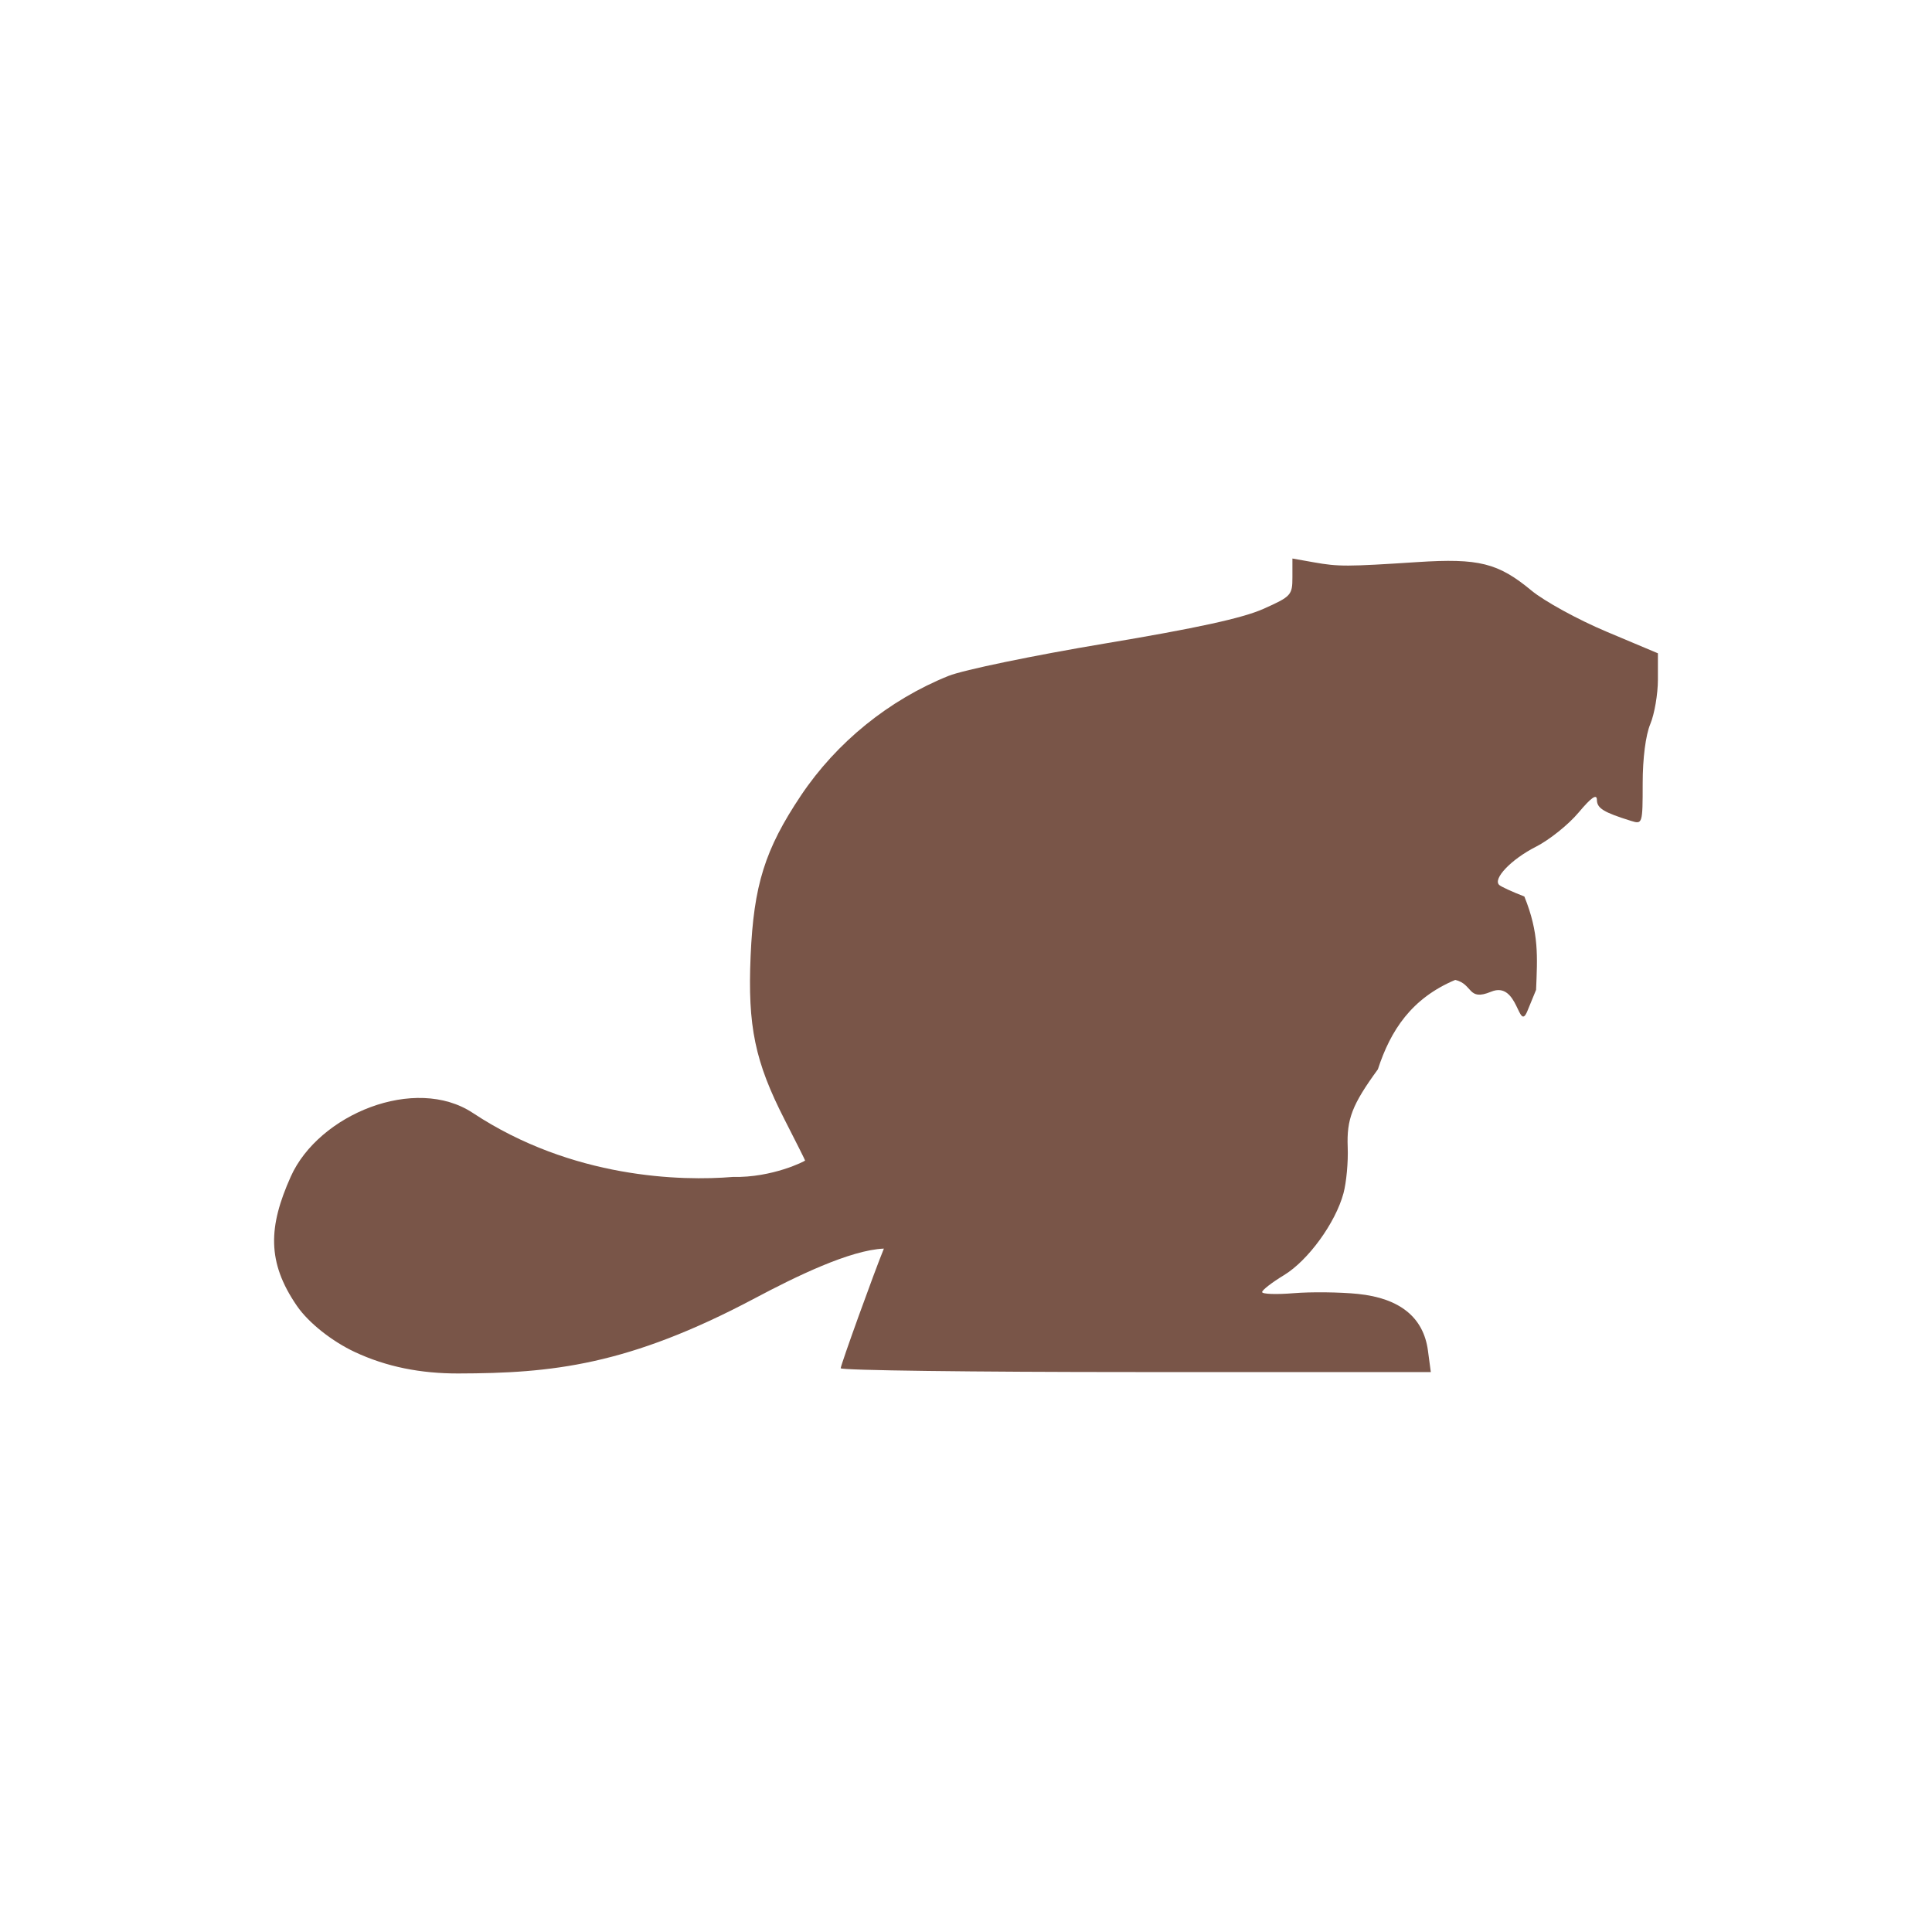
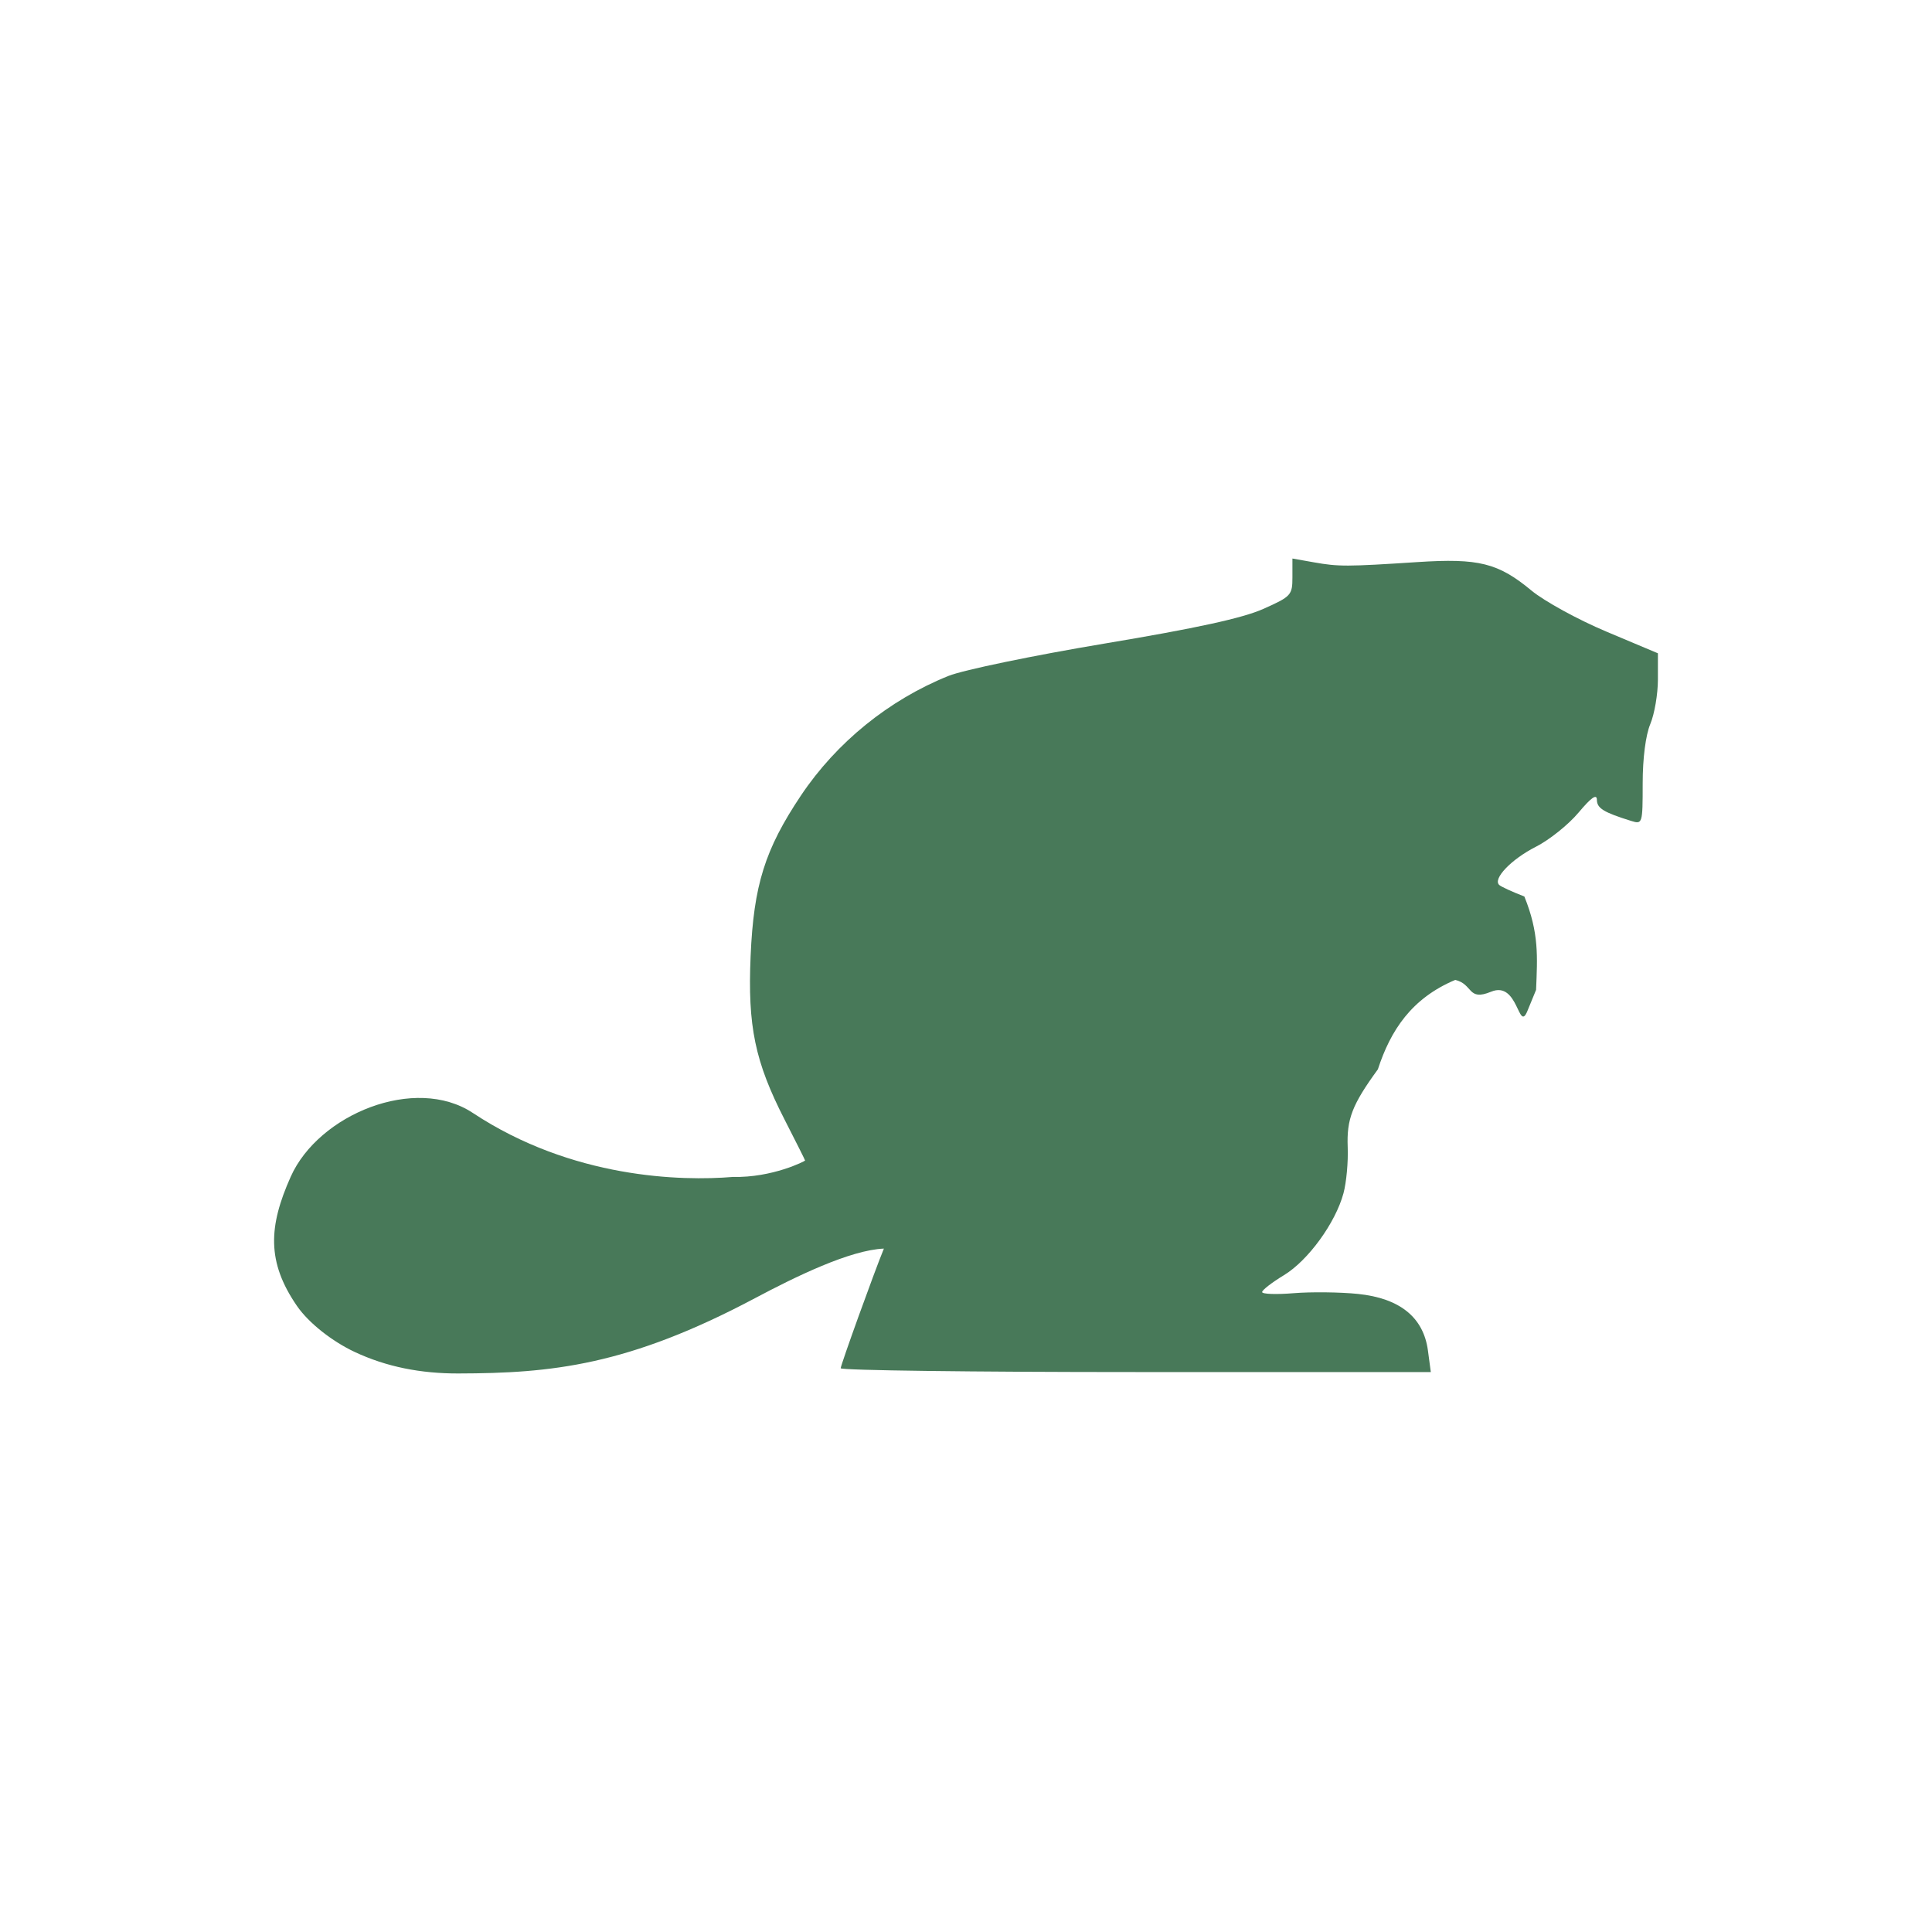
<svg xmlns="http://www.w3.org/2000/svg" xmlns:xlink="http://www.w3.org/1999/xlink" version="1.1" id="svg282" width="512" height="512" viewBox="0 0 512 512">
  <defs id="defs286">
    <linearGradient id="linearGradient1101">
      <stop style="stop-color:#ffffff;stop-opacity:1;" offset="0" id="stop1099" />
      <stop style="stop-color:#ffffff;stop-opacity:1;" offset="1" id="stop1097" />
    </linearGradient>
    <linearGradient xlink:href="#linearGradient1101" id="linearGradient1103" x1="49.866" y1="447.421" x2="455.7" y2="58.145" gradientUnits="userSpaceOnUse" />
  </defs>
  <g id="g288">
    <rect style="fill:url(#linearGradient1103);fill-opacity:1;stroke:none;stroke-width:7.66" id="rect896" width="418.703" height="418.703" x="46.649" y="46.649" rx="40.889" ry="40.183" />
-     <path d="m 121.475,363.984 c -9.927,0.023 -19.03,-1.733 -27.506,-5.715 -5.899,-2.771 -12.148,-7.638 -15.282,-12.195 -8.009,-11.644 -7.553,-21.025 -1.64,-34.242 7.411,-16.564 32.996,-26.984 48.246,-16.899 26.4,17.458 55.393,18.095 68.899,16.968 10.545,0.242 19.171,-4.219 19.17,-4.345 -0.001,-0.127 -2.429,-4.968 -5.395,-10.762 -7.908,-15.448 -9.852,-24.789 -9.044,-43.459 0.812,-18.754 3.786,-28.238 13.329,-42.507 9.421,-14.086 23.327,-25.357 39.123,-31.711 3.878,-1.56 22.488,-5.415 41.355,-8.568 24.367,-4.071 36.545,-6.728 42.039,-9.173 7.396,-3.29 7.735,-3.659 7.735,-8.401 v -4.96 l 5.717,1.012 c 6.527,1.156 8.657,1.15 27.437,-0.07 16.231,-1.056 21.374,0.229 30.198,7.547 3.398,2.818 12.328,7.712 19.843,10.875 l 13.664,5.751 v 6.962 c 0,3.829 -0.907,9.135 -2.018,11.791 -1.23,2.944 -2.018,9.083 -2.018,15.725 0,10.682 -0.062,10.877 -3.027,9.953 -7.346,-2.288 -9.082,-3.355 -9.107,-5.595 -0.016,-1.674 -1.473,-0.661 -4.869,3.388 -2.663,3.177 -7.755,7.252 -11.315,9.056 -6.522,3.305 -11.519,8.54 -9.674,10.135 0.548,0.474 3.534,1.842 6.636,3.039 3.924,9.676 3.46,15.969 3.105,24.742 l -2.307,5.616 c -2.412,5.871 -2.351,-8.137 -9.609,-5.129 -6.295,2.609 -4.715,-2.008 -9.509,-3.127 -11.567,4.878 -17.124,13.335 -20.498,23.696 -6.819,9.36 -8.295,13.171 -7.997,20.645 0.159,3.854 -0.348,9.338 -1.115,12.187 -2.114,7.849 -9.37,17.834 -15.786,21.723 -3.155,1.912 -5.756,3.924 -5.78,4.47 -0.016,0.546 3.741,0.681 8.366,0.302 4.624,-0.38 12.288,-0.291 17.032,0.194 11.098,1.141 17.363,6.206 18.542,14.989 l 0.766,5.717 h -78.202 c -43.011,0 -78.195,-0.454 -78.186,-1.009 0.016,-0.899 8.889,-25.486 11.445,-31.709 -8.987,0.378 -23.392,7.424 -34.169,13.149 -33.629,17.863 -53.897,19.89 -78.592,19.943 z" style="fill:#795548;fill-opacity:1;stroke-width:1.345" id="path437" />
+     <path d="m 121.475,363.984 c -9.927,0.023 -19.03,-1.733 -27.506,-5.715 -5.899,-2.771 -12.148,-7.638 -15.282,-12.195 -8.009,-11.644 -7.553,-21.025 -1.64,-34.242 7.411,-16.564 32.996,-26.984 48.246,-16.899 26.4,17.458 55.393,18.095 68.899,16.968 10.545,0.242 19.171,-4.219 19.17,-4.345 -0.001,-0.127 -2.429,-4.968 -5.395,-10.762 -7.908,-15.448 -9.852,-24.789 -9.044,-43.459 0.812,-18.754 3.786,-28.238 13.329,-42.507 9.421,-14.086 23.327,-25.357 39.123,-31.711 3.878,-1.56 22.488,-5.415 41.355,-8.568 24.367,-4.071 36.545,-6.728 42.039,-9.173 7.396,-3.29 7.735,-3.659 7.735,-8.401 v -4.96 l 5.717,1.012 c 6.527,1.156 8.657,1.15 27.437,-0.07 16.231,-1.056 21.374,0.229 30.198,7.547 3.398,2.818 12.328,7.712 19.843,10.875 l 13.664,5.751 v 6.962 c 0,3.829 -0.907,9.135 -2.018,11.791 -1.23,2.944 -2.018,9.083 -2.018,15.725 0,10.682 -0.062,10.877 -3.027,9.953 -7.346,-2.288 -9.082,-3.355 -9.107,-5.595 -0.016,-1.674 -1.473,-0.661 -4.869,3.388 -2.663,3.177 -7.755,7.252 -11.315,9.056 -6.522,3.305 -11.519,8.54 -9.674,10.135 0.548,0.474 3.534,1.842 6.636,3.039 3.924,9.676 3.46,15.969 3.105,24.742 l -2.307,5.616 c -2.412,5.871 -2.351,-8.137 -9.609,-5.129 -6.295,2.609 -4.715,-2.008 -9.509,-3.127 -11.567,4.878 -17.124,13.335 -20.498,23.696 -6.819,9.36 -8.295,13.171 -7.997,20.645 0.159,3.854 -0.348,9.338 -1.115,12.187 -2.114,7.849 -9.37,17.834 -15.786,21.723 -3.155,1.912 -5.756,3.924 -5.78,4.47 -0.016,0.546 3.741,0.681 8.366,0.302 4.624,-0.38 12.288,-0.291 17.032,0.194 11.098,1.141 17.363,6.206 18.542,14.989 l 0.766,5.717 h -78.202 c -43.011,0 -78.195,-0.454 -78.186,-1.009 0.016,-0.899 8.889,-25.486 11.445,-31.709 -8.987,0.378 -23.392,7.424 -34.169,13.149 -33.629,17.863 -53.897,19.89 -78.592,19.943 z" style="fill:#487959;fill-opacity:1;stroke-width:1.345" id="path437" />
  </g>
</svg>
